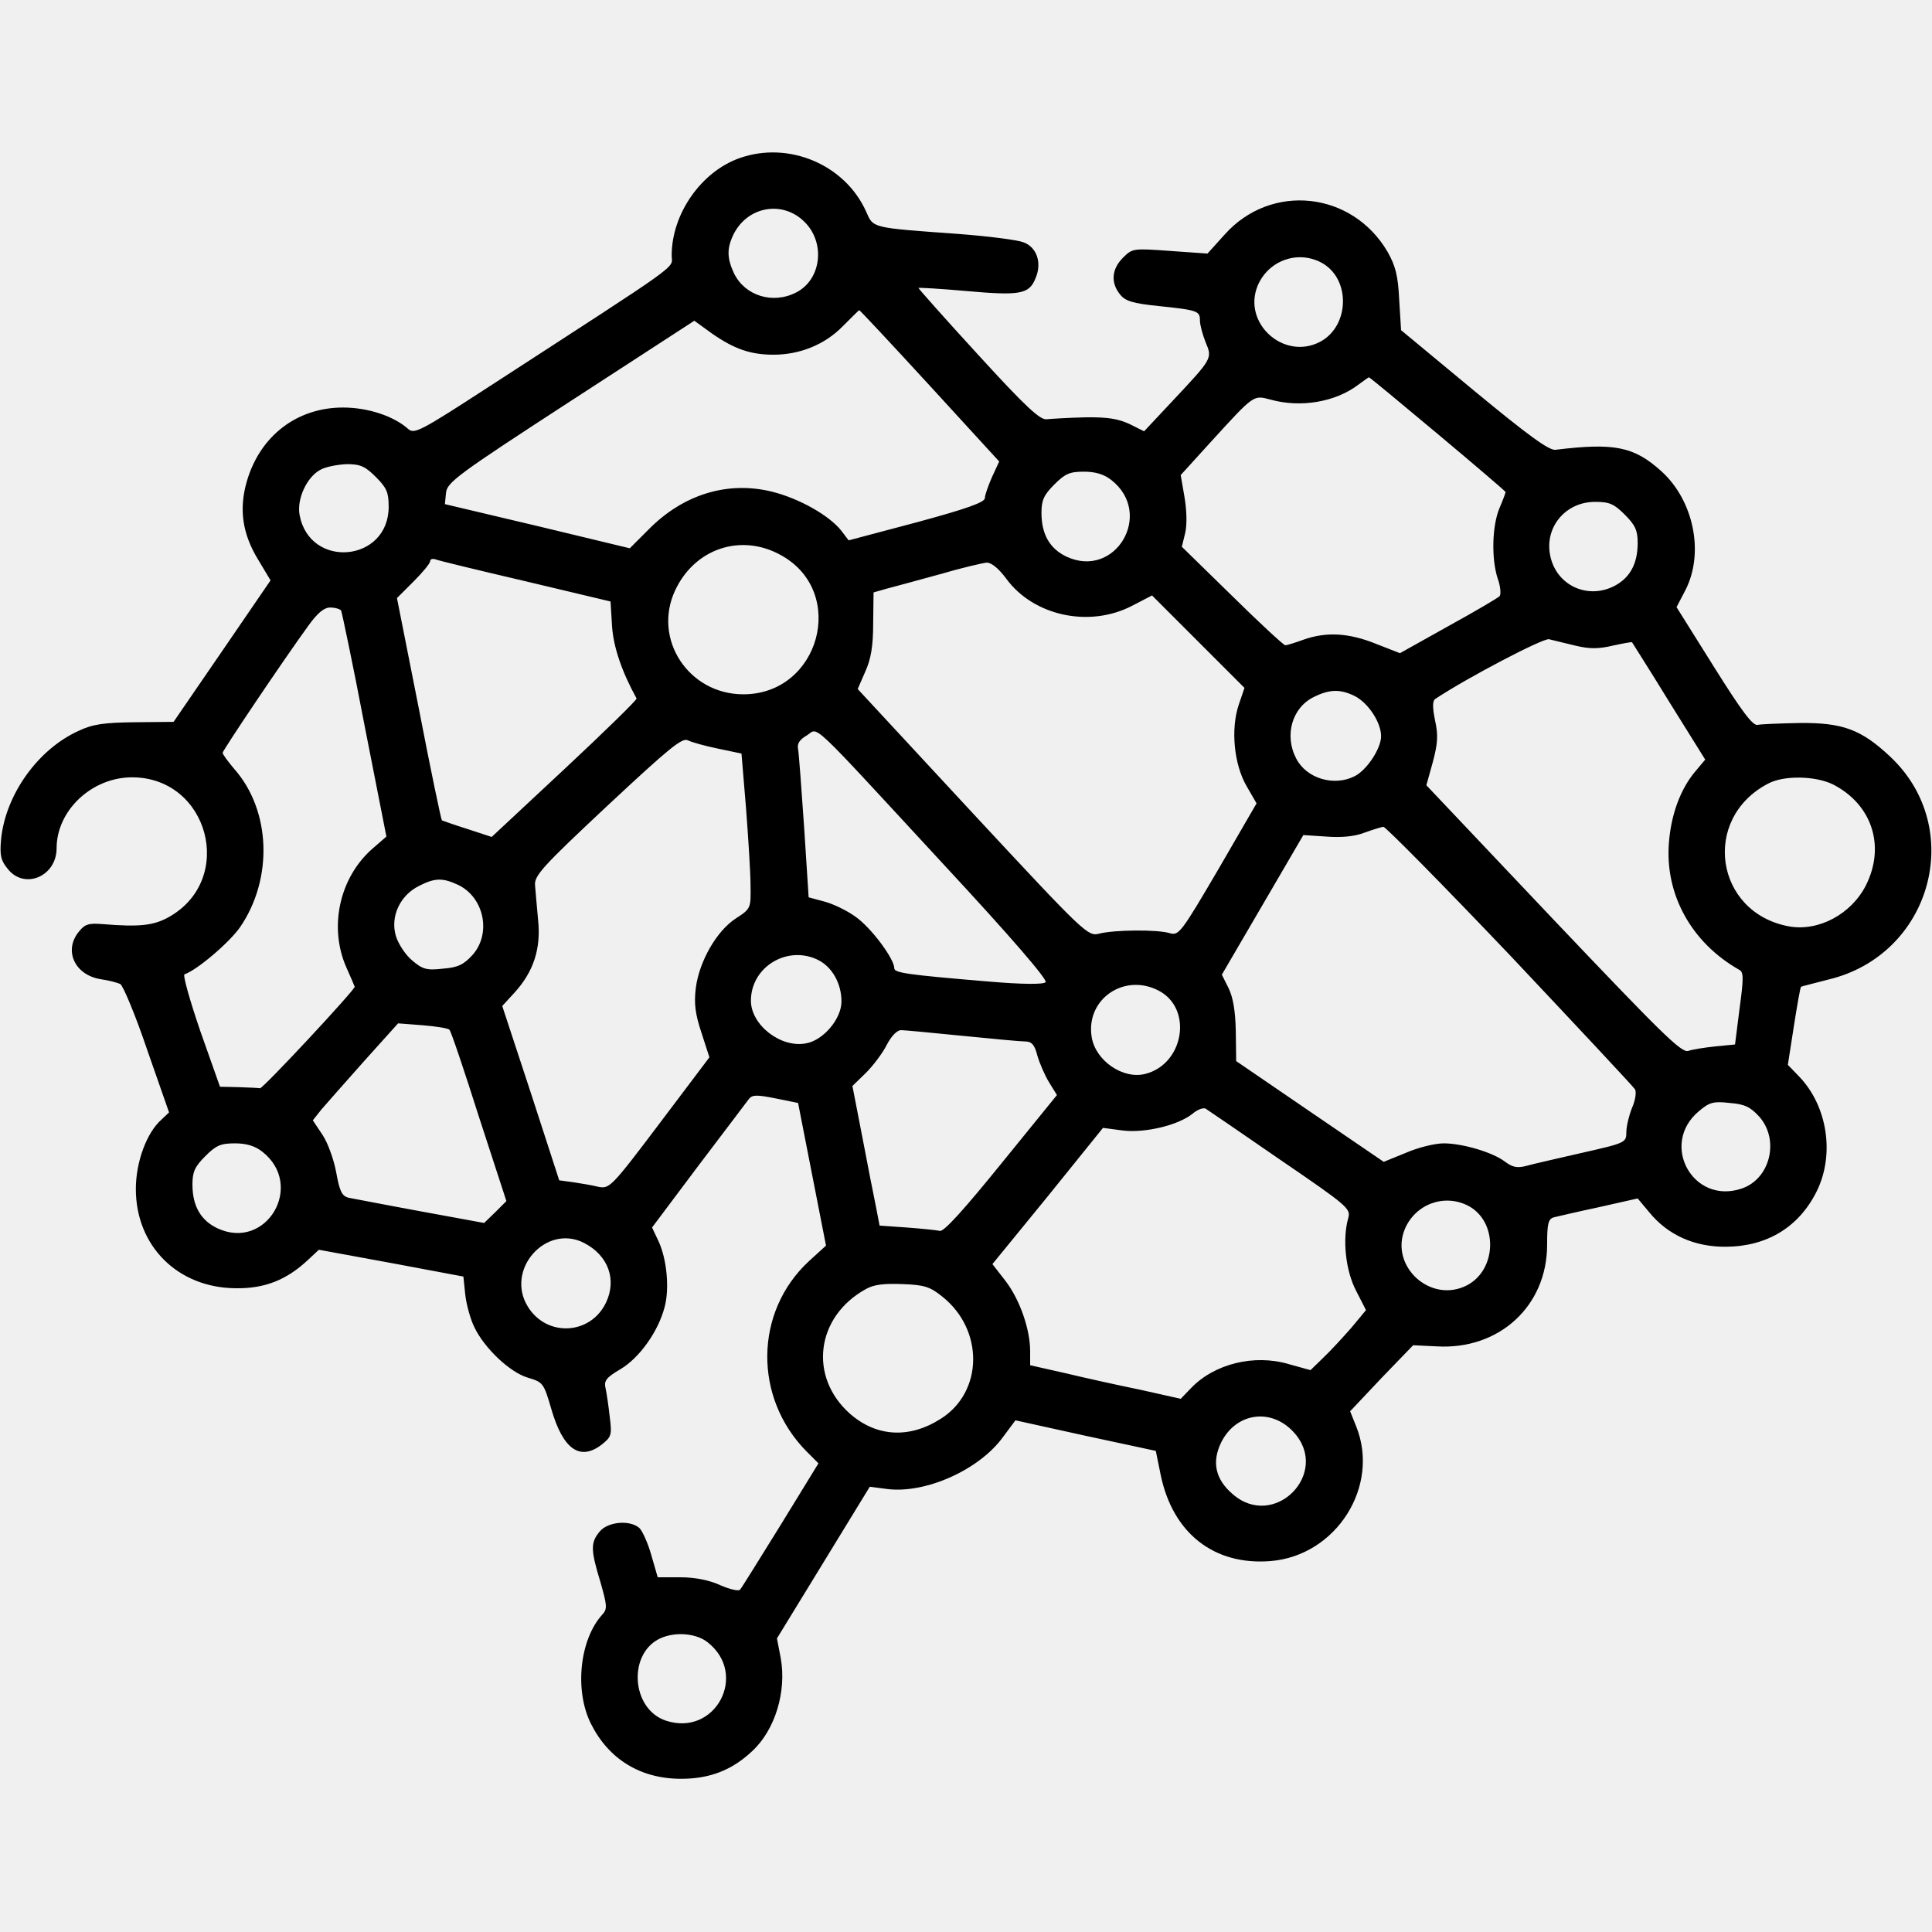
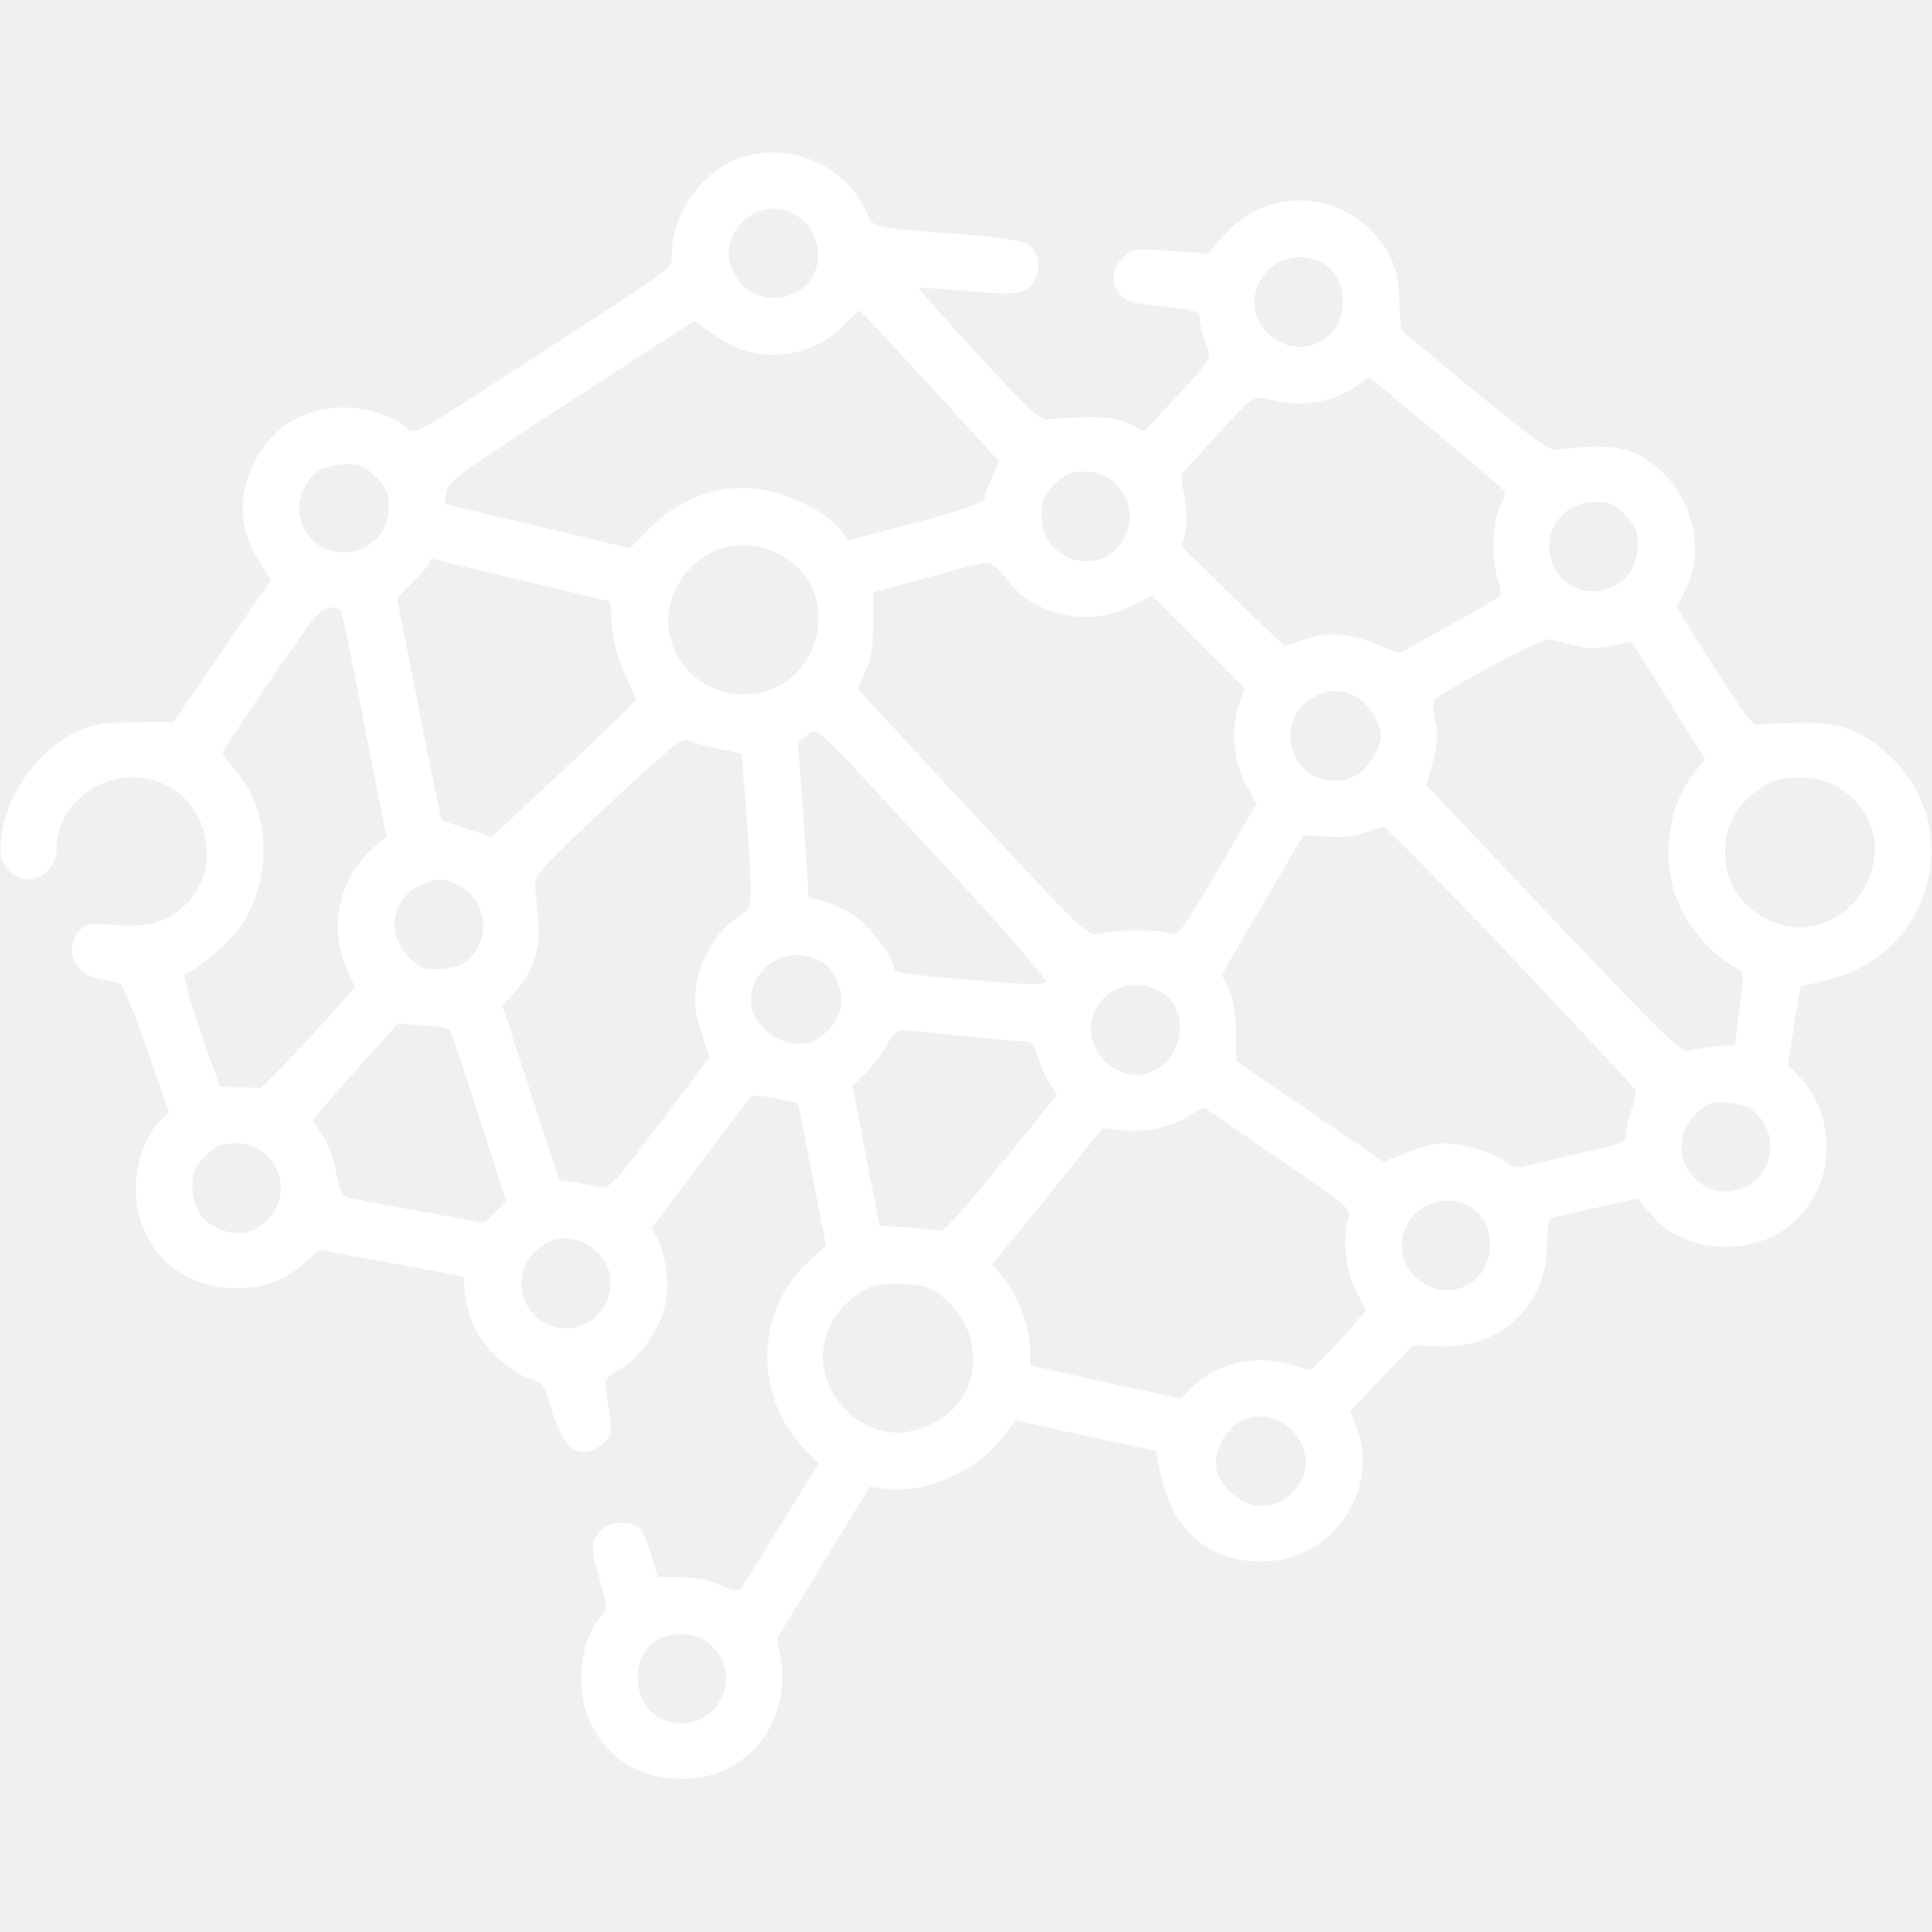
<svg xmlns="http://www.w3.org/2000/svg" version="1.0" width="51pt" height="51pt" viewBox="0 0 512 512" preserveAspectRatio="xMidYMid meet">
-   <g transform="translate(0,512) scale(0.1,-0.1)" fill="#000000" stroke="none">
+   <g transform="translate(0,512) scale(0.1,-0.1)" fill="#ffffff" stroke="none">
    <path d="M1960 4701 c-102 -36 -180 -148 -180 -258 0 -37 41 -7 -483 -347 -183 -119 -199 -127 -215 -113 -38 34 -106 57 -173 57 -122 0 -220 -75 -255 -196 -21 -73 -12 -138 30 -207 l33 -55 -128 -187 -129 -188 -102 -1 c-83 -1 -112 -5 -150 -23 -108 -49 -193 -169 -205 -286 -4 -43 -1 -57 17 -79 44 -57 130 -21 130 54 0 100 93 188 200 188 203 0 275 -270 98 -370 -41 -23 -78 -27 -176 -19 -37 3 -47 0 -63 -20 -41 -50 -11 -115 58 -126 21 -3 44 -9 52 -13 7 -4 40 -82 71 -174 l58 -166 -20 -19 c-39 -34 -68 -112 -68 -184 0 -151 111 -262 265 -263 77 -1 134 22 190 74 l30 28 191 -35 192 -36 5 -48 c3 -27 14 -66 24 -86 26 -55 94 -120 142 -134 40 -12 42 -14 62 -83 31 -107 76 -139 134 -94 25 20 27 25 21 72 -3 28 -8 62 -11 76 -5 21 1 29 40 52 50 30 99 99 116 163 14 50 6 129 -16 176 l-17 36 123 164 c68 90 129 170 134 177 9 11 21 11 71 1 l59 -12 37 -189 37 -189 -45 -41 c-145 -134 -148 -362 -6 -505 l31 -31 -100 -163 c-56 -90 -104 -168 -108 -172 -4 -4 -27 1 -52 12 -28 13 -66 21 -105 21 l-61 0 -17 59 c-9 32 -24 65 -32 72 -26 22 -84 16 -105 -10 -24 -29 -24 -48 2 -133 18 -63 19 -72 5 -87 -60 -66 -74 -201 -30 -289 47 -94 131 -146 239 -146 76 0 135 23 188 73 61 56 92 158 76 247 l-10 52 123 201 123 201 46 -6 c102 -13 245 51 308 139 l32 43 186 -41 186 -40 13 -64 c32 -154 141 -240 291 -228 174 14 291 198 227 357 l-16 40 83 88 84 87 62 -3 c166 -10 293 107 293 269 0 56 3 69 18 73 9 2 63 15 120 27 l102 23 31 -37 c49 -60 120 -92 204 -91 108 1 192 52 239 146 49 98 29 227 -46 305 l-30 31 16 103 c9 57 17 103 19 104 1 1 34 9 72 19 274 65 367 402 163 592 -76 71 -125 89 -238 88 -52 -1 -103 -3 -112 -5 -13 -3 -42 36 -116 154 l-99 158 24 46 c50 99 21 237 -64 314 -73 66 -125 76 -281 57 -17 -2 -72 38 -216 157 l-193 160 -5 81 c-3 64 -10 90 -31 127 -94 160 -308 183 -431 46 l-46 -51 -99 7 c-98 7 -100 7 -125 -18 -30 -30 -33 -66 -8 -97 14 -18 34 -24 102 -31 105 -11 110 -13 110 -39 0 -11 7 -37 15 -57 18 -43 19 -42 -89 -157 l-74 -79 -38 19 c-30 14 -58 19 -119 18 -44 -1 -90 -4 -101 -5 -17 -3 -56 33 -182 171 -88 96 -159 176 -158 177 1 1 57 -2 124 -8 145 -13 169 -9 186 33 18 41 4 83 -32 96 -15 6 -92 16 -172 22 -234 17 -225 15 -245 60 -56 124 -205 187 -335 141z m172 -169 c56 -55 45 -153 -22 -187 -62 -32 -136 -9 -165 51 -19 41 -19 67 0 105 38 73 130 88 187 31z m1368 -107 c80 -41 78 -169 -2 -211 -96 -50 -206 50 -165 149 28 66 104 94 167 62z m-1037 -326 l185 -202 -19 -41 c-10 -23 -19 -48 -19 -56 0 -11 -47 -28 -180 -64 l-181 -48 -19 25 c-32 41 -112 86 -184 104 -118 29 -235 -7 -327 -100 l-50 -50 -245 59 -245 58 3 30 c3 28 30 48 330 243 l328 213 47 -34 c59 -41 102 -56 163 -56 70 0 136 27 183 75 23 23 43 43 44 43 1 1 85 -89 186 -199z m1347 -129 c99 -83 180 -152 180 -154 0 -2 -7 -21 -16 -42 -20 -47 -22 -135 -5 -187 8 -22 9 -43 5 -47 -5 -5 -66 -41 -137 -80 l-127 -71 -64 25 c-72 29 -131 32 -191 11 -22 -8 -44 -15 -49 -15 -4 0 -68 59 -141 131 l-133 130 9 37 c5 22 4 60 -2 95 l-10 58 79 87 c117 128 113 125 159 113 79 -22 171 -7 232 39 14 10 27 20 29 20 2 0 84 -68 182 -150z m-2814 -114 c29 -29 34 -41 34 -79 0 -147 -209 -166 -236 -22 -8 42 19 101 55 120 14 8 46 14 70 15 36 0 49 -6 77 -34z m1949 -8 c114 -89 11 -264 -119 -203 -44 21 -66 59 -66 116 0 33 6 47 34 75 29 29 41 34 79 34 30 0 53 -7 72 -22z m1361 -92 c28 -28 34 -42 34 -75 0 -57 -22 -95 -66 -116 -68 -32 -145 3 -164 75 -21 78 36 150 117 150 38 0 50 -5 79 -34z m-2235 -108 c175 -98 101 -368 -101 -368 -145 0 -241 146 -181 275 52 112 176 153 282 93z m-680 -68 l227 -54 4 -66 c4 -57 27 -122 65 -191 2 -3 -84 -87 -190 -186 l-194 -181 -64 21 c-35 11 -66 22 -68 23 -2 2 -30 135 -61 296 l-58 293 44 44 c24 24 44 48 44 54 0 5 6 7 13 5 6 -3 114 -29 238 -58z m1276 6 c72 -98 219 -130 332 -72 l54 28 122 -122 123 -123 -15 -44 c-22 -65 -13 -159 21 -217 l26 -45 -102 -176 c-98 -167 -104 -175 -128 -168 -32 10 -146 9 -186 -1 -31 -8 -35 -5 -337 320 l-304 328 20 46 c15 33 21 67 21 128 l1 82 35 10 c19 5 82 22 140 38 58 17 114 30 125 31 13 0 32 -16 52 -43z m-1763 -84 c2 -4 31 -141 62 -304 l58 -295 -38 -33 c-87 -77 -115 -208 -68 -314 12 -27 22 -50 22 -51 0 -9 -243 -270 -251 -269 -5 1 -31 2 -58 3 l-48 1 -52 147 c-28 82 -47 149 -42 151 33 11 120 85 148 126 87 128 81 308 -16 418 -17 20 -31 39 -31 43 0 6 157 240 228 338 24 33 41 47 57 47 13 0 26 -4 29 -8z m3271 -93 c37 -9 61 -9 99 0 27 6 50 10 51 9 1 -2 46 -72 98 -157 l96 -154 -26 -31 c-39 -46 -64 -113 -70 -187 -12 -138 59 -267 186 -339 12 -6 12 -22 1 -103 l-12 -95 -52 -5 c-28 -3 -60 -8 -72 -12 -18 -6 -72 48 -358 349 l-336 355 17 61 c13 49 15 71 6 111 -7 35 -7 52 1 57 86 57 285 161 301 158 11 -3 42 -10 70 -17z m-584 -134 c36 -19 69 -70 69 -106 0 -33 -38 -90 -70 -106 -55 -28 -128 -6 -155 47 -32 61 -11 135 47 163 42 21 71 21 109 2z m-1092 -444 c183 -197 278 -308 272 -314 -6 -6 -60 -6 -153 2 -216 18 -248 23 -248 35 0 25 -61 107 -102 136 -23 17 -61 35 -84 41 l-41 11 -12 186 c-7 103 -14 196 -16 207 -3 14 4 25 23 36 33 20 -3 54 361 -340z m-596 305 l62 -13 12 -144 c6 -79 12 -172 12 -205 1 -61 1 -62 -39 -88 -51 -33 -97 -114 -106 -184 -5 -41 -2 -68 15 -119 l21 -65 -132 -175 c-129 -171 -133 -174 -163 -168 -16 4 -46 9 -66 12 l-37 5 -75 231 -76 231 33 36 c50 55 70 116 62 192 -3 35 -7 76 -8 91 -3 26 19 50 192 212 164 153 198 181 213 173 10 -5 46 -15 80 -22z m2955 -95 c103 -53 139 -163 87 -267 -39 -77 -126 -123 -204 -109 -196 36 -233 285 -56 378 42 23 127 21 173 -2z m-856 -453 c178 -189 327 -348 331 -355 4 -7 1 -29 -8 -49 -8 -20 -15 -49 -15 -64 0 -28 -2 -29 -117 -55 -65 -15 -132 -30 -149 -35 -24 -6 -36 -3 -55 11 -32 25 -113 49 -163 49 -23 0 -68 -11 -100 -25 l-59 -24 -195 133 -196 134 -1 78 c-1 54 -7 90 -19 115 l-18 36 108 185 108 185 61 -4 c39 -3 74 0 100 10 22 8 45 15 51 16 6 0 157 -153 336 -341z m-2788 187 c69 -33 89 -129 38 -186 -23 -25 -38 -33 -78 -36 -43 -5 -54 -2 -82 22 -17 14 -37 44 -43 65 -15 51 11 107 61 132 43 22 63 22 104 3z m956 -200 c36 -19 60 -62 60 -109 0 -46 -48 -103 -94 -111 -67 -13 -146 49 -146 113 0 91 99 149 180 107z m900 -80 c92 -47 68 -195 -35 -221 -59 -15 -132 35 -142 98 -16 100 86 170 177 123z m-1879 -104 c4 -3 39 -107 78 -230 l73 -224 -29 -29 -30 -29 -169 31 c-93 17 -179 34 -191 36 -17 5 -23 17 -32 67 -6 33 -22 78 -36 99 l-26 39 23 29 c13 15 64 73 113 128 l90 100 65 -5 c36 -3 68 -8 71 -12z m1359 -16 c80 -8 155 -15 167 -15 17 0 25 -9 32 -37 6 -21 20 -53 31 -71 l21 -34 -147 -181 c-98 -121 -152 -181 -163 -179 -9 2 -48 6 -88 9 l-72 5 -10 52 c-6 28 -22 111 -36 184 l-26 134 36 35 c19 19 44 52 55 74 12 23 27 39 38 39 9 0 82 -7 162 -15z m2112 -214 c55 -62 29 -166 -47 -191 -129 -43 -217 118 -113 205 28 24 39 27 82 22 40 -3 55 -11 78 -36z m-1270 -114 c180 -123 188 -130 181 -155 -16 -56 -7 -140 21 -193 l26 -51 -39 -47 c-22 -25 -55 -61 -74 -79 l-34 -33 -58 16 c-91 27 -197 1 -259 -64 l-27 -28 -107 24 c-59 12 -149 32 -199 44 l-93 21 0 37 c0 58 -27 136 -65 186 l-35 45 147 180 146 181 53 -7 c59 -7 147 14 185 45 13 11 28 16 34 13 5 -3 94 -64 197 -135z m-2697 21 c114 -89 11 -264 -119 -203 -44 21 -66 59 -66 116 0 33 6 47 34 75 29 29 41 34 79 34 30 0 53 -7 72 -22z m3195 -143 c80 -41 78 -169 -2 -211 -96 -50 -206 50 -165 149 28 66 104 94 167 62z m-2342 -99 c64 -33 87 -97 58 -158 -41 -86 -157 -92 -207 -11 -61 98 48 221 149 169z m949 -142 c111 -88 109 -253 -4 -324 -83 -53 -170 -48 -240 13 -111 98 -91 258 42 331 21 12 49 15 97 13 57 -2 73 -7 105 -33z m931 -359 c100 -108 -51 -262 -162 -164 -45 39 -55 84 -30 136 39 79 132 93 192 28z m-1553 -557 c109 -85 21 -251 -110 -208 -94 31 -102 183 -11 220 39 16 92 11 121 -12z" />
  </g>
</svg>
